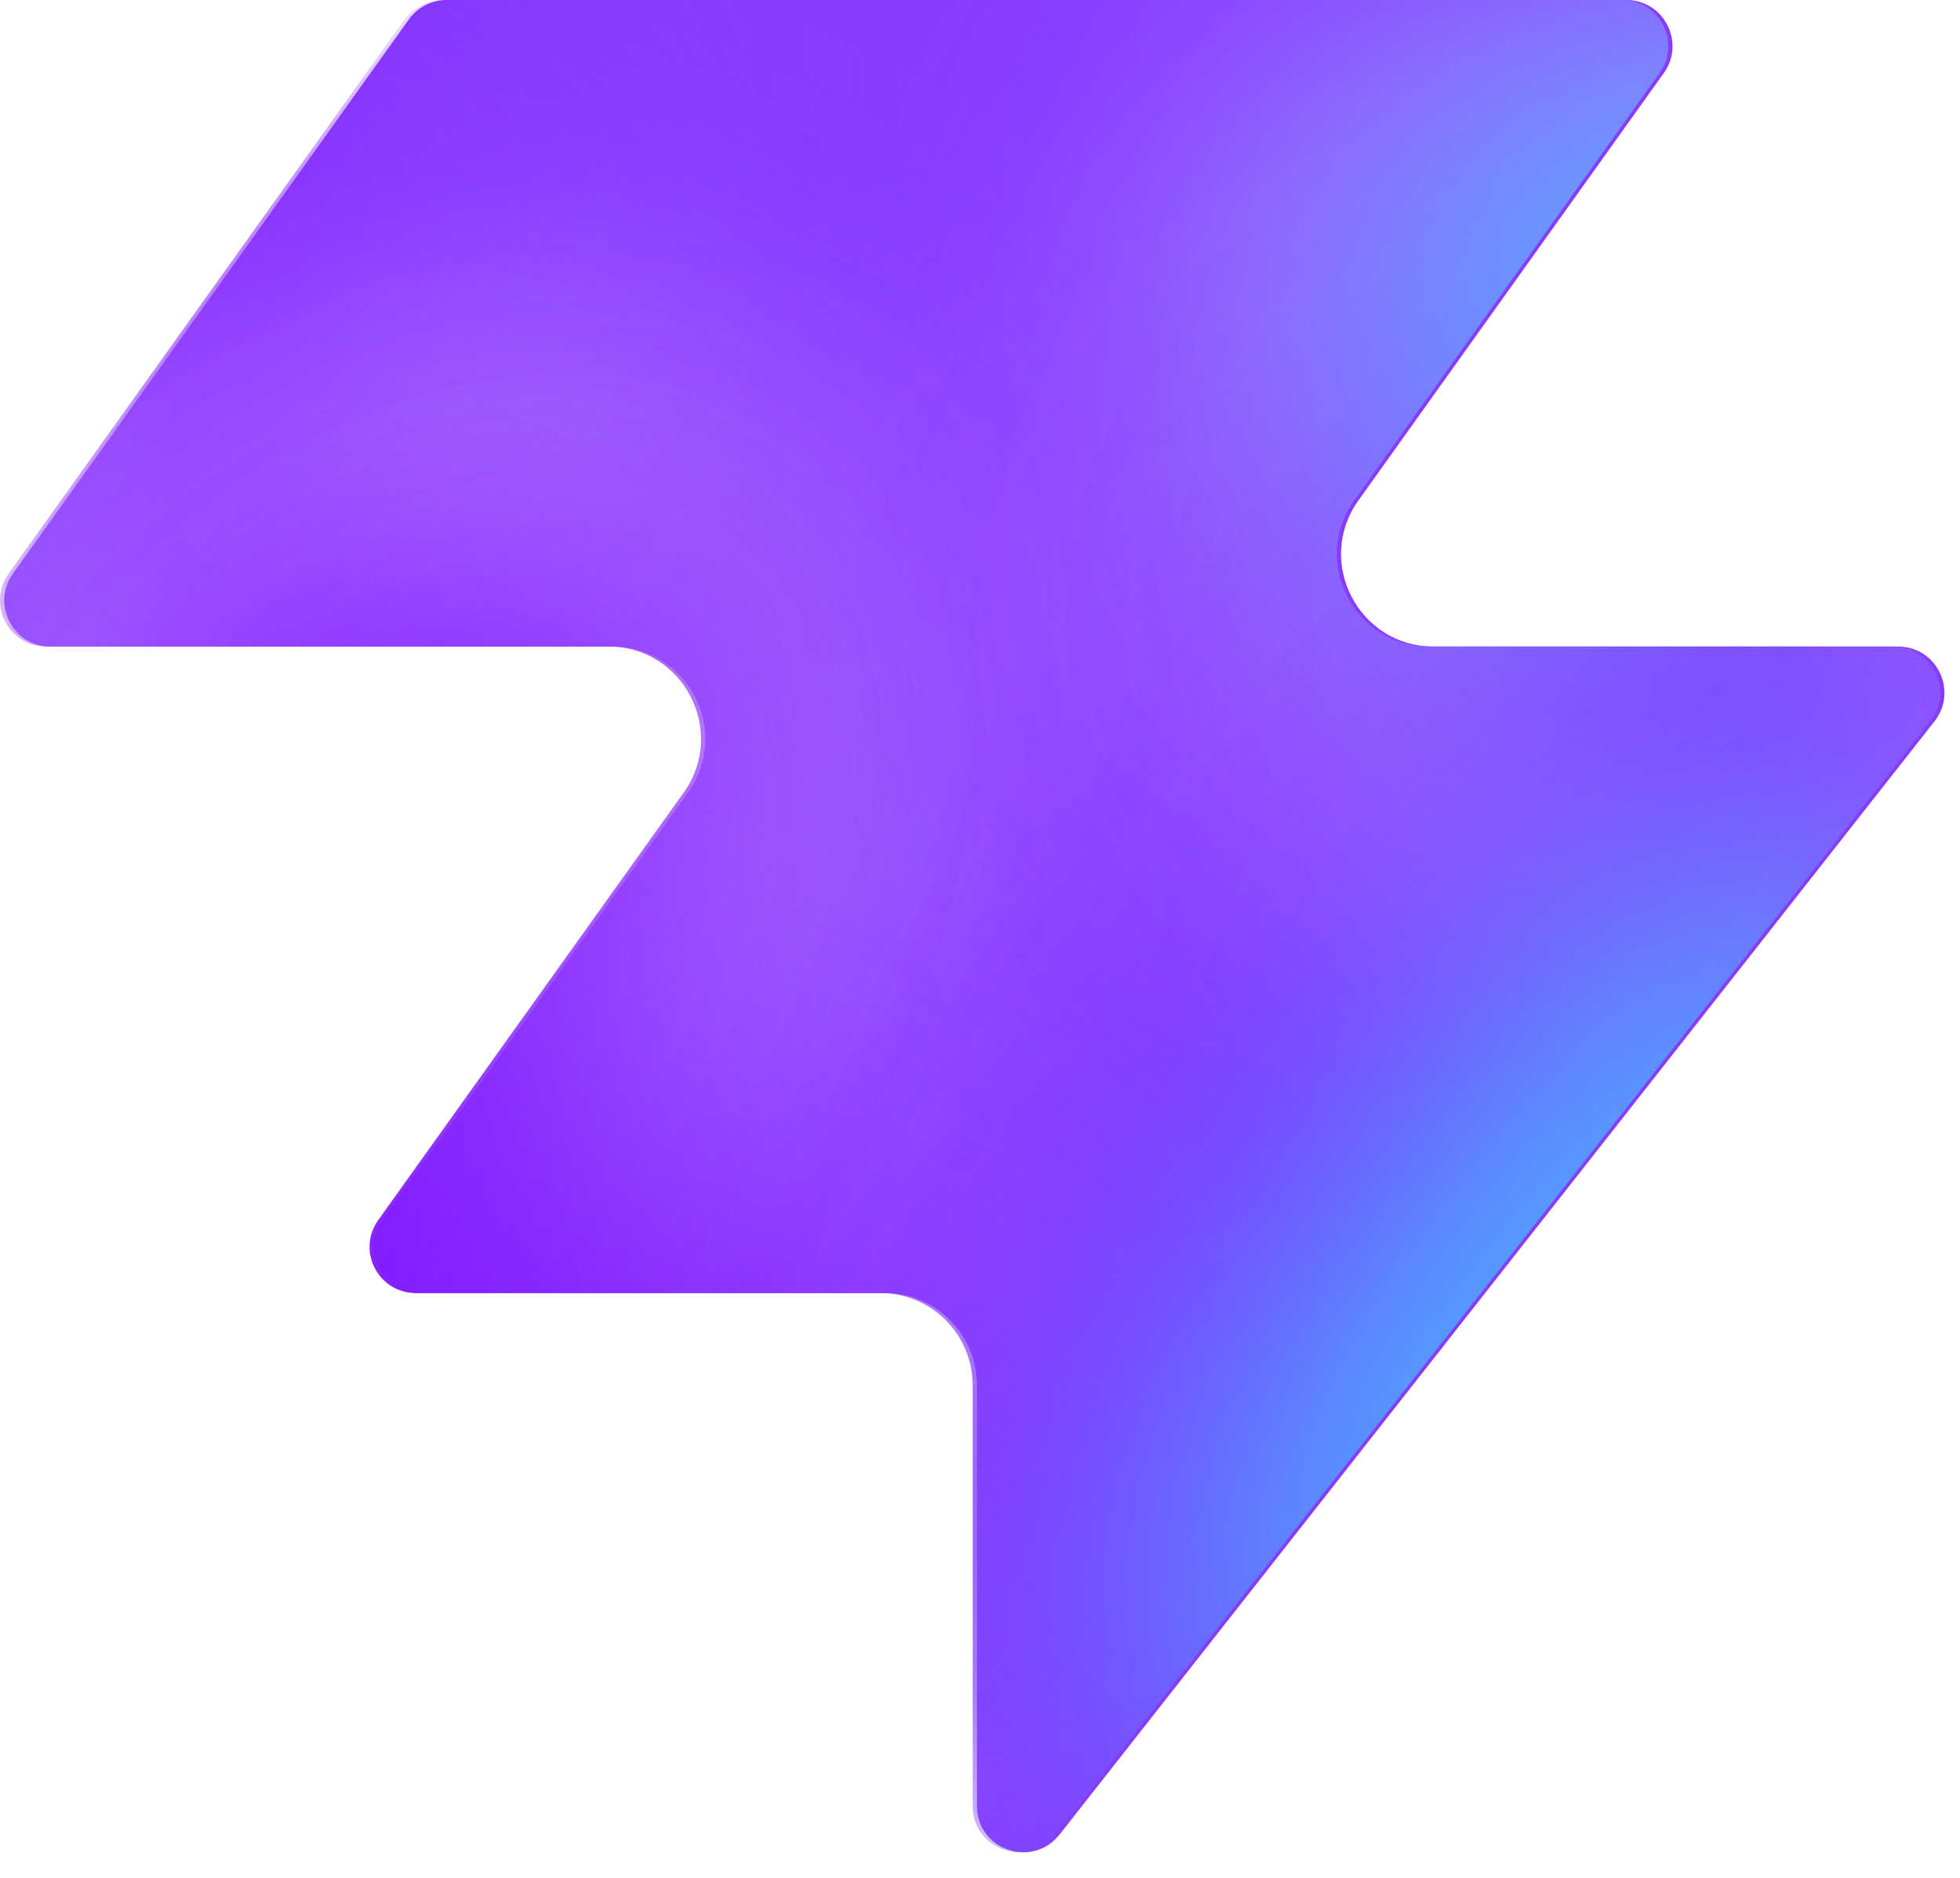
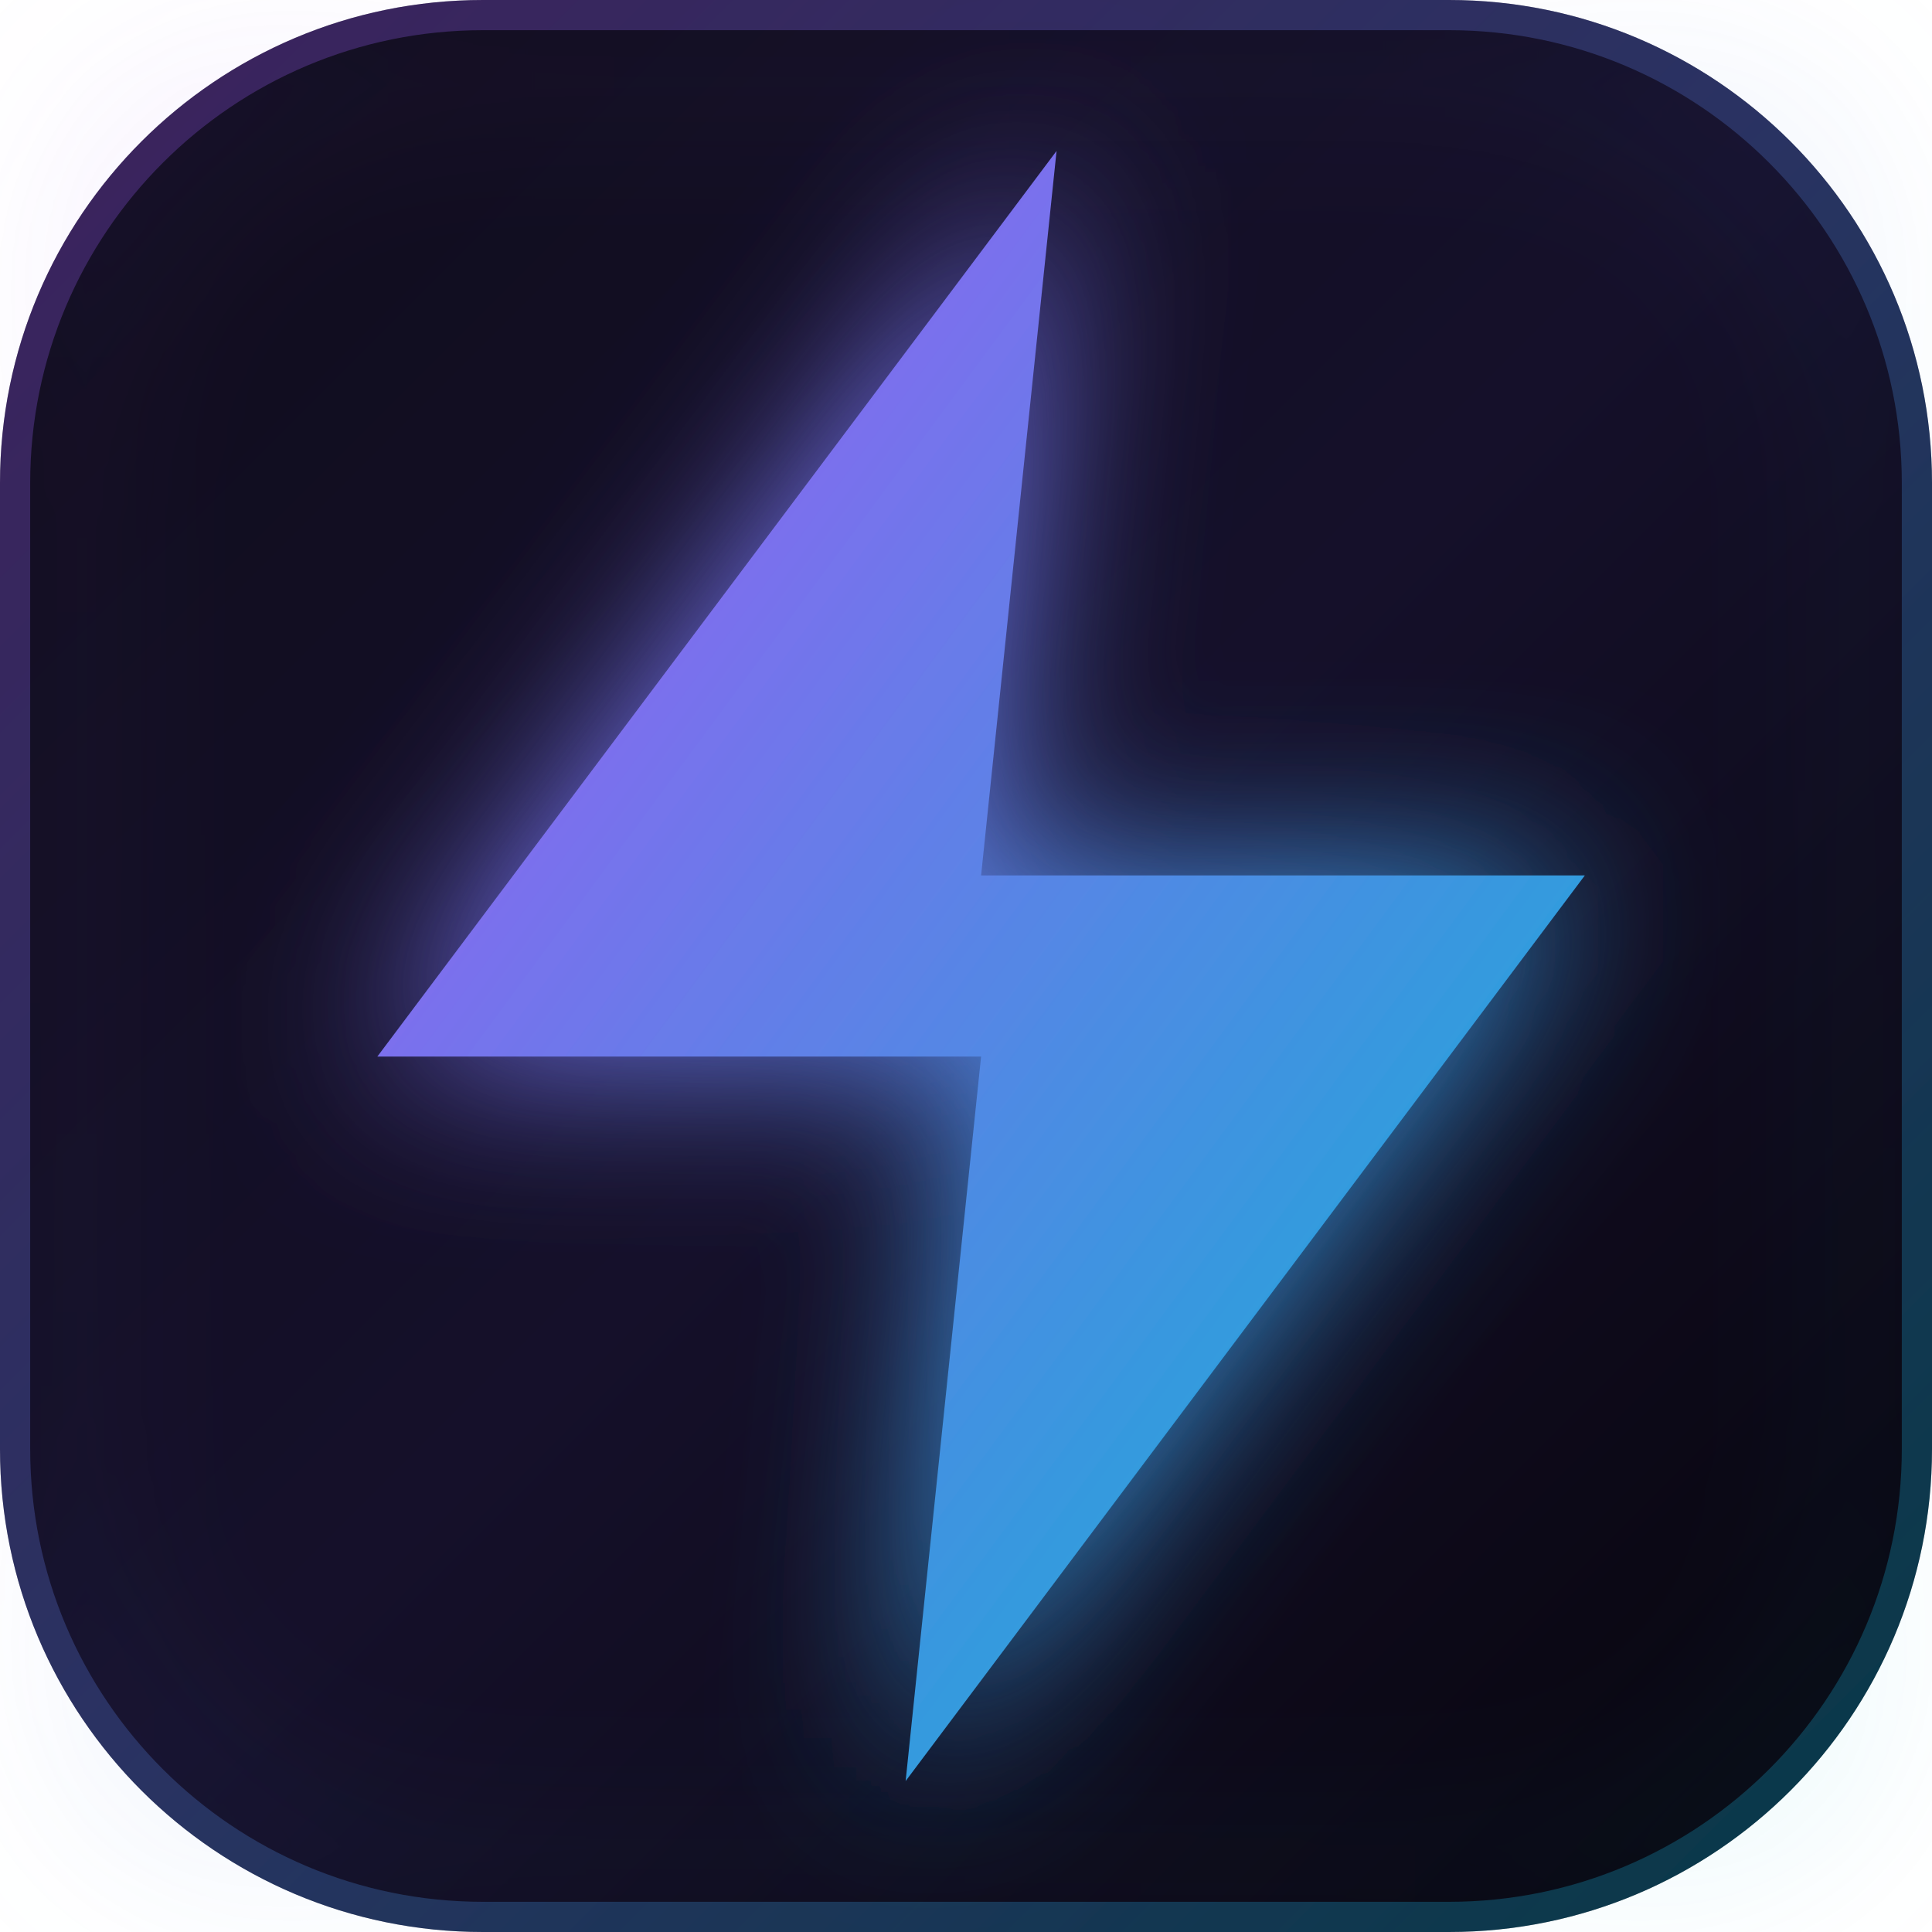
- <svg xmlns="http://www.w3.org/2000/svg" width="48" height="46" fill="none" viewBox="0 0 48 46">
-   <path fill="#863bff" d="M25.946 44.938c-.664.845-2.021.375-2.021-.698V33.937a2.26 2.26 0 0 0-2.262-2.262H10.287c-.92 0-1.456-1.04-.92-1.788l7.48-10.471c1.07-1.497 0-3.578-1.842-3.578H1.237c-.92 0-1.456-1.04-.92-1.788L10.013.474c.214-.297.556-.474.92-.474h28.894c.92 0 1.456 1.04.92 1.788l-7.48 10.471c-1.07 1.498 0 3.579 1.842 3.579h11.377c.943 0 1.473 1.088.89 1.83L25.947 44.94z" style="fill:#863bff;fill:color(display-p3 .525 .23 1);fill-opacity:1" />
-   <mask id="a" width="48" height="46" x="0" y="0" maskUnits="userSpaceOnUse" style="mask-type:alpha">
-     <path fill="#000" d="M25.842 44.938c-.664.844-2.021.375-2.021-.698V33.937a2.26 2.26 0 0 0-2.262-2.262H10.183c-.92 0-1.456-1.04-.92-1.788l7.48-10.471c1.07-1.498 0-3.579-1.842-3.579H1.133c-.92 0-1.456-1.04-.92-1.787L9.91.473c.214-.297.556-.474.92-.474h28.894c.92 0 1.456 1.04.92 1.788l-7.48 10.471c-1.07 1.498 0 3.578 1.842 3.578h11.377c.943 0 1.473 1.088.89 1.832L25.843 44.94z" style="fill:#000;fill-opacity:1" />
-   </mask>
-   <g mask="url(#a)">
-     <g filter="url(#b)">
-       <ellipse cx="5.508" cy="14.704" fill="#ede6ff" rx="5.508" ry="14.704" style="fill:#ede6ff;fill:color(display-p3 .927 .903 1);fill-opacity:1" transform="matrix(.00324 1 1 -.00324 -4.47 31.516)" />
-     </g>
-     <g filter="url(#c)">
-       <ellipse cx="10.399" cy="29.851" fill="#ede6ff" rx="10.399" ry="29.851" style="fill:#ede6ff;fill:color(display-p3 .927 .903 1);fill-opacity:1" transform="matrix(.00324 1 1 -.00324 -39.328 7.883)" />
-     </g>
-     <g filter="url(#d)">
-       <ellipse cx="5.508" cy="30.487" fill="#7e14ff" rx="5.508" ry="30.487" style="fill:#7e14ff;fill:color(display-p3 .492 .077 1);fill-opacity:1" transform="rotate(89.814 -25.913 -14.639)scale(1 -1)" />
-     </g>
-     <g filter="url(#e)">
-       <ellipse cx="5.508" cy="30.599" fill="#7e14ff" rx="5.508" ry="30.599" style="fill:#7e14ff;fill:color(display-p3 .492 .077 1);fill-opacity:1" transform="rotate(89.814 -32.644 -3.334)scale(1 -1)" />
-     </g>
-     <g filter="url(#f)">
-       <ellipse cx="5.508" cy="30.599" fill="#7e14ff" rx="5.508" ry="30.599" style="fill:#7e14ff;fill:color(display-p3 .492 .077 1);fill-opacity:1" transform="matrix(.00324 1 1 -.00324 -34.34 30.47)" />
-     </g>
-     <g filter="url(#g)">
-       <ellipse cx="14.072" cy="22.078" fill="#ede6ff" rx="14.072" ry="22.078" style="fill:#ede6ff;fill:color(display-p3 .927 .903 1);fill-opacity:1" transform="rotate(93.35 24.506 48.493)scale(-1 1)" />
-     </g>
-     <g filter="url(#h)">
-       <ellipse cx="3.47" cy="21.501" fill="#7e14ff" rx="3.47" ry="21.501" style="fill:#7e14ff;fill:color(display-p3 .492 .077 1);fill-opacity:1" transform="rotate(89.009 28.708 47.59)scale(-1 1)" />
-     </g>
-     <g filter="url(#i)">
-       <ellipse cx="3.47" cy="21.501" fill="#7e14ff" rx="3.47" ry="21.501" style="fill:#7e14ff;fill:color(display-p3 .492 .077 1);fill-opacity:1" transform="rotate(89.009 28.708 47.59)scale(-1 1)" />
-     </g>
-     <g filter="url(#j)">
-       <ellipse cx=".387" cy="8.972" fill="#7e14ff" rx="4.407" ry="29.108" style="fill:#7e14ff;fill:color(display-p3 .492 .077 1);fill-opacity:1" transform="rotate(39.51 .387 8.972)" />
-     </g>
-     <g filter="url(#k)">
-       <ellipse cx="47.523" cy="-6.092" fill="#7e14ff" rx="4.407" ry="29.108" style="fill:#7e14ff;fill:color(display-p3 .492 .077 1);fill-opacity:1" transform="rotate(37.892 47.523 -6.092)" />
-     </g>
-     <g filter="url(#l)">
-       <ellipse cx="41.412" cy="6.333" fill="#47bfff" rx="5.971" ry="9.665" style="fill:#47bfff;fill:color(display-p3 .28 .748 1);fill-opacity:1" transform="rotate(37.892 41.412 6.333)" />
-     </g>
-     <g filter="url(#m)">
-       <ellipse cx="-1.879" cy="38.332" fill="#7e14ff" rx="4.407" ry="29.108" style="fill:#7e14ff;fill:color(display-p3 .492 .077 1);fill-opacity:1" transform="rotate(37.892 -1.88 38.332)" />
-     </g>
-     <g filter="url(#n)">
-       <ellipse cx="-1.879" cy="38.332" fill="#7e14ff" rx="4.407" ry="29.108" style="fill:#7e14ff;fill:color(display-p3 .492 .077 1);fill-opacity:1" transform="rotate(37.892 -1.88 38.332)" />
-     </g>
-     <g filter="url(#o)">
-       <ellipse cx="35.651" cy="29.907" fill="#7e14ff" rx="4.407" ry="29.108" style="fill:#7e14ff;fill:color(display-p3 .492 .077 1);fill-opacity:1" transform="rotate(37.892 35.651 29.907)" />
-     </g>
-     <g filter="url(#p)">
-       <ellipse cx="38.418" cy="32.4" fill="#47bfff" rx="5.971" ry="15.297" style="fill:#47bfff;fill:color(display-p3 .28 .748 1);fill-opacity:1" transform="rotate(37.892 38.418 32.4)" />
-     </g>
-   </g>
+ <svg xmlns="http://www.w3.org/2000/svg" viewBox="0 0 512 512" width="100%" height="100%">
  <defs>
-     <filter id="b" width="60.045" height="41.654" x="-19.77" y="16.149" color-interpolation-filters="sRGB" filterUnits="userSpaceOnUse">
-       <feFlood flood-opacity="0" result="BackgroundImageFix" />
-       <feBlend in="SourceGraphic" in2="BackgroundImageFix" result="shape" />
-       <feGaussianBlur result="effect1_foregroundBlur_2002_17158" stdDeviation="7.659" />
-     </filter>
-     <filter id="c" width="90.34" height="51.437" x="-54.613" y="-7.533" color-interpolation-filters="sRGB" filterUnits="userSpaceOnUse">
-       <feFlood flood-opacity="0" result="BackgroundImageFix" />
-       <feBlend in="SourceGraphic" in2="BackgroundImageFix" result="shape" />
-       <feGaussianBlur result="effect1_foregroundBlur_2002_17158" stdDeviation="7.659" />
-     </filter>
-     <filter id="d" width="79.355" height="29.4" x="-49.64" y="2.03" color-interpolation-filters="sRGB" filterUnits="userSpaceOnUse">
-       <feFlood flood-opacity="0" result="BackgroundImageFix" />
-       <feBlend in="SourceGraphic" in2="BackgroundImageFix" result="shape" />
-       <feGaussianBlur result="effect1_foregroundBlur_2002_17158" stdDeviation="4.596" />
-     </filter>
-     <filter id="e" width="79.579" height="29.4" x="-45.045" y="20.029" color-interpolation-filters="sRGB" filterUnits="userSpaceOnUse">
-       <feFlood flood-opacity="0" result="BackgroundImageFix" />
-       <feBlend in="SourceGraphic" in2="BackgroundImageFix" result="shape" />
-       <feGaussianBlur result="effect1_foregroundBlur_2002_17158" stdDeviation="4.596" />
-     </filter>
-     <filter id="f" width="79.579" height="29.4" x="-43.513" y="21.178" color-interpolation-filters="sRGB" filterUnits="userSpaceOnUse">
-       <feFlood flood-opacity="0" result="BackgroundImageFix" />
-       <feBlend in="SourceGraphic" in2="BackgroundImageFix" result="shape" />
-       <feGaussianBlur result="effect1_foregroundBlur_2002_17158" stdDeviation="4.596" />
-     </filter>
-     <filter id="g" width="74.749" height="58.852" x="15.756" y="-17.901" color-interpolation-filters="sRGB" filterUnits="userSpaceOnUse">
-       <feFlood flood-opacity="0" result="BackgroundImageFix" />
-       <feBlend in="SourceGraphic" in2="BackgroundImageFix" result="shape" />
-       <feGaussianBlur result="effect1_foregroundBlur_2002_17158" stdDeviation="7.659" />
-     </filter>
-     <filter id="h" width="61.377" height="25.362" x="23.548" y="2.284" color-interpolation-filters="sRGB" filterUnits="userSpaceOnUse">
-       <feFlood flood-opacity="0" result="BackgroundImageFix" />
-       <feBlend in="SourceGraphic" in2="BackgroundImageFix" result="shape" />
-       <feGaussianBlur result="effect1_foregroundBlur_2002_17158" stdDeviation="4.596" />
-     </filter>
-     <filter id="i" width="61.377" height="25.362" x="23.548" y="2.284" color-interpolation-filters="sRGB" filterUnits="userSpaceOnUse">
-       <feFlood flood-opacity="0" result="BackgroundImageFix" />
-       <feBlend in="SourceGraphic" in2="BackgroundImageFix" result="shape" />
-       <feGaussianBlur result="effect1_foregroundBlur_2002_17158" stdDeviation="4.596" />
-     </filter>
-     <filter id="j" width="56.045" height="63.649" x="-27.636" y="-22.853" color-interpolation-filters="sRGB" filterUnits="userSpaceOnUse">
-       <feFlood flood-opacity="0" result="BackgroundImageFix" />
-       <feBlend in="SourceGraphic" in2="BackgroundImageFix" result="shape" />
-       <feGaussianBlur result="effect1_foregroundBlur_2002_17158" stdDeviation="4.596" />
-     </filter>
-     <filter id="k" width="54.814" height="64.646" x="20.116" y="-38.415" color-interpolation-filters="sRGB" filterUnits="userSpaceOnUse">
-       <feFlood flood-opacity="0" result="BackgroundImageFix" />
-       <feBlend in="SourceGraphic" in2="BackgroundImageFix" result="shape" />
-       <feGaussianBlur result="effect1_foregroundBlur_2002_17158" stdDeviation="4.596" />
-     </filter>
-     <filter id="l" width="33.541" height="35.313" x="24.641" y="-11.323" color-interpolation-filters="sRGB" filterUnits="userSpaceOnUse">
-       <feFlood flood-opacity="0" result="BackgroundImageFix" />
-       <feBlend in="SourceGraphic" in2="BackgroundImageFix" result="shape" />
-       <feGaussianBlur result="effect1_foregroundBlur_2002_17158" stdDeviation="4.596" />
-     </filter>
-     <filter id="m" width="54.814" height="64.646" x="-29.286" y="6.009" color-interpolation-filters="sRGB" filterUnits="userSpaceOnUse">
-       <feFlood flood-opacity="0" result="BackgroundImageFix" />
-       <feBlend in="SourceGraphic" in2="BackgroundImageFix" result="shape" />
-       <feGaussianBlur result="effect1_foregroundBlur_2002_17158" stdDeviation="4.596" />
-     </filter>
-     <filter id="n" width="54.814" height="64.646" x="-29.286" y="6.009" color-interpolation-filters="sRGB" filterUnits="userSpaceOnUse">
-       <feFlood flood-opacity="0" result="BackgroundImageFix" />
-       <feBlend in="SourceGraphic" in2="BackgroundImageFix" result="shape" />
-       <feGaussianBlur result="effect1_foregroundBlur_2002_17158" stdDeviation="4.596" />
-     </filter>
-     <filter id="o" width="54.814" height="64.646" x="8.244" y="-2.416" color-interpolation-filters="sRGB" filterUnits="userSpaceOnUse">
-       <feFlood flood-opacity="0" result="BackgroundImageFix" />
-       <feBlend in="SourceGraphic" in2="BackgroundImageFix" result="shape" />
-       <feGaussianBlur result="effect1_foregroundBlur_2002_17158" stdDeviation="4.596" />
-     </filter>
-     <filter id="p" width="39.409" height="43.623" x="18.713" y="10.588" color-interpolation-filters="sRGB" filterUnits="userSpaceOnUse">
-       <feFlood flood-opacity="0" result="BackgroundImageFix" />
-       <feBlend in="SourceGraphic" in2="BackgroundImageFix" result="shape" />
-       <feGaussianBlur result="effect1_foregroundBlur_2002_17158" stdDeviation="4.596" />
+     <linearGradient id="bgGrad" x1="0%" y1="0%" x2="100%" y2="100%">
+       <stop offset="0%" stop-color="#0f0c1b" />
+       <stop offset="50%" stop-color="#15102a" />
+       <stop offset="100%" stop-color="#06040a" />
+     </linearGradient>
+     <linearGradient id="boltGrad" x1="0%" y1="0%" x2="100%" y2="100%">
+       <stop offset="0%" stop-color="#a855f7" />
+       <stop offset="100%" stop-color="#06b6d4" />
+     </linearGradient>
+     <filter id="glow" x="-20%" y="-20%" width="140%" height="140%">
+       <feGaussianBlur stdDeviation="24" result="blur" />
+       <feComposite in="SourceGraphic" in2="blur" operator="over" />
    </filter>
  </defs>
+   <rect width="512" height="512" rx="128" fill="url(#bgGrad)" />
+   <rect width="504" height="504" x="4" y="4" rx="124" fill="none" stroke="url(#boltGrad)" stroke-width="8" opacity="0.3" filter="url(#glow)" />
+   <path d="M280 40 L100 280 L260 280 L240 472 L420 232 L260 232 Z" fill="url(#boltGrad)" filter="url(#glow)" />
</svg>
